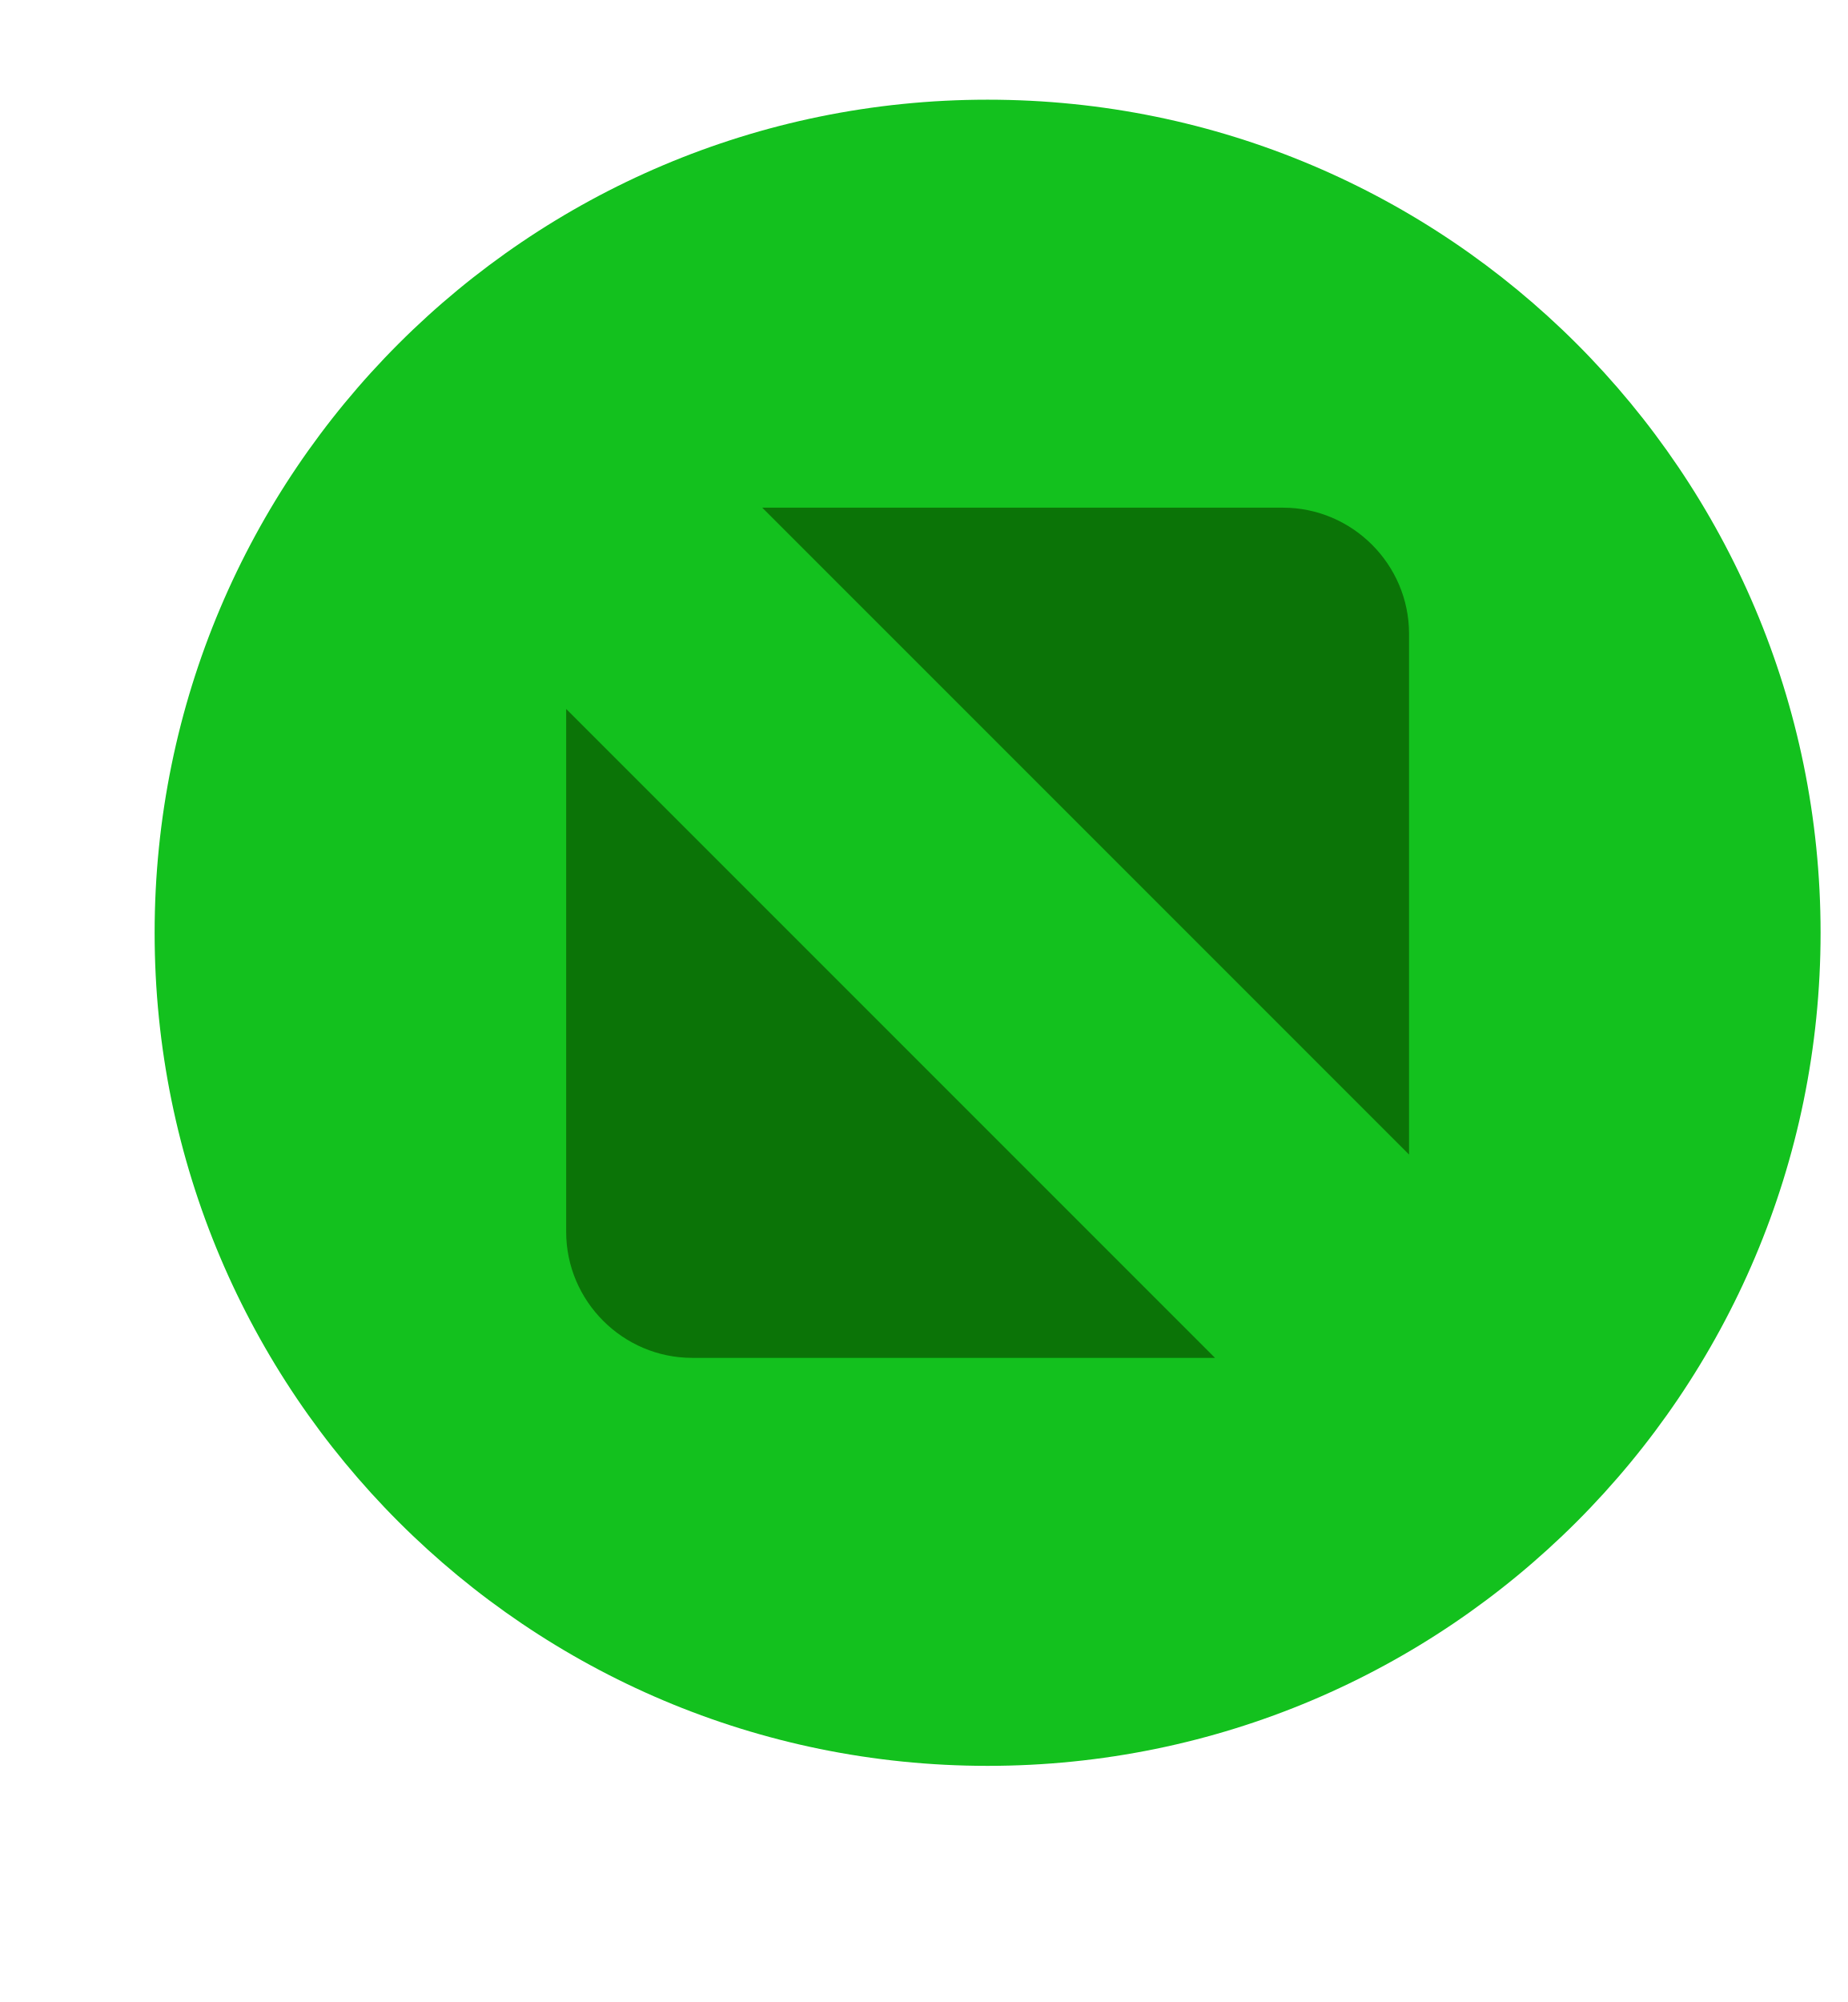
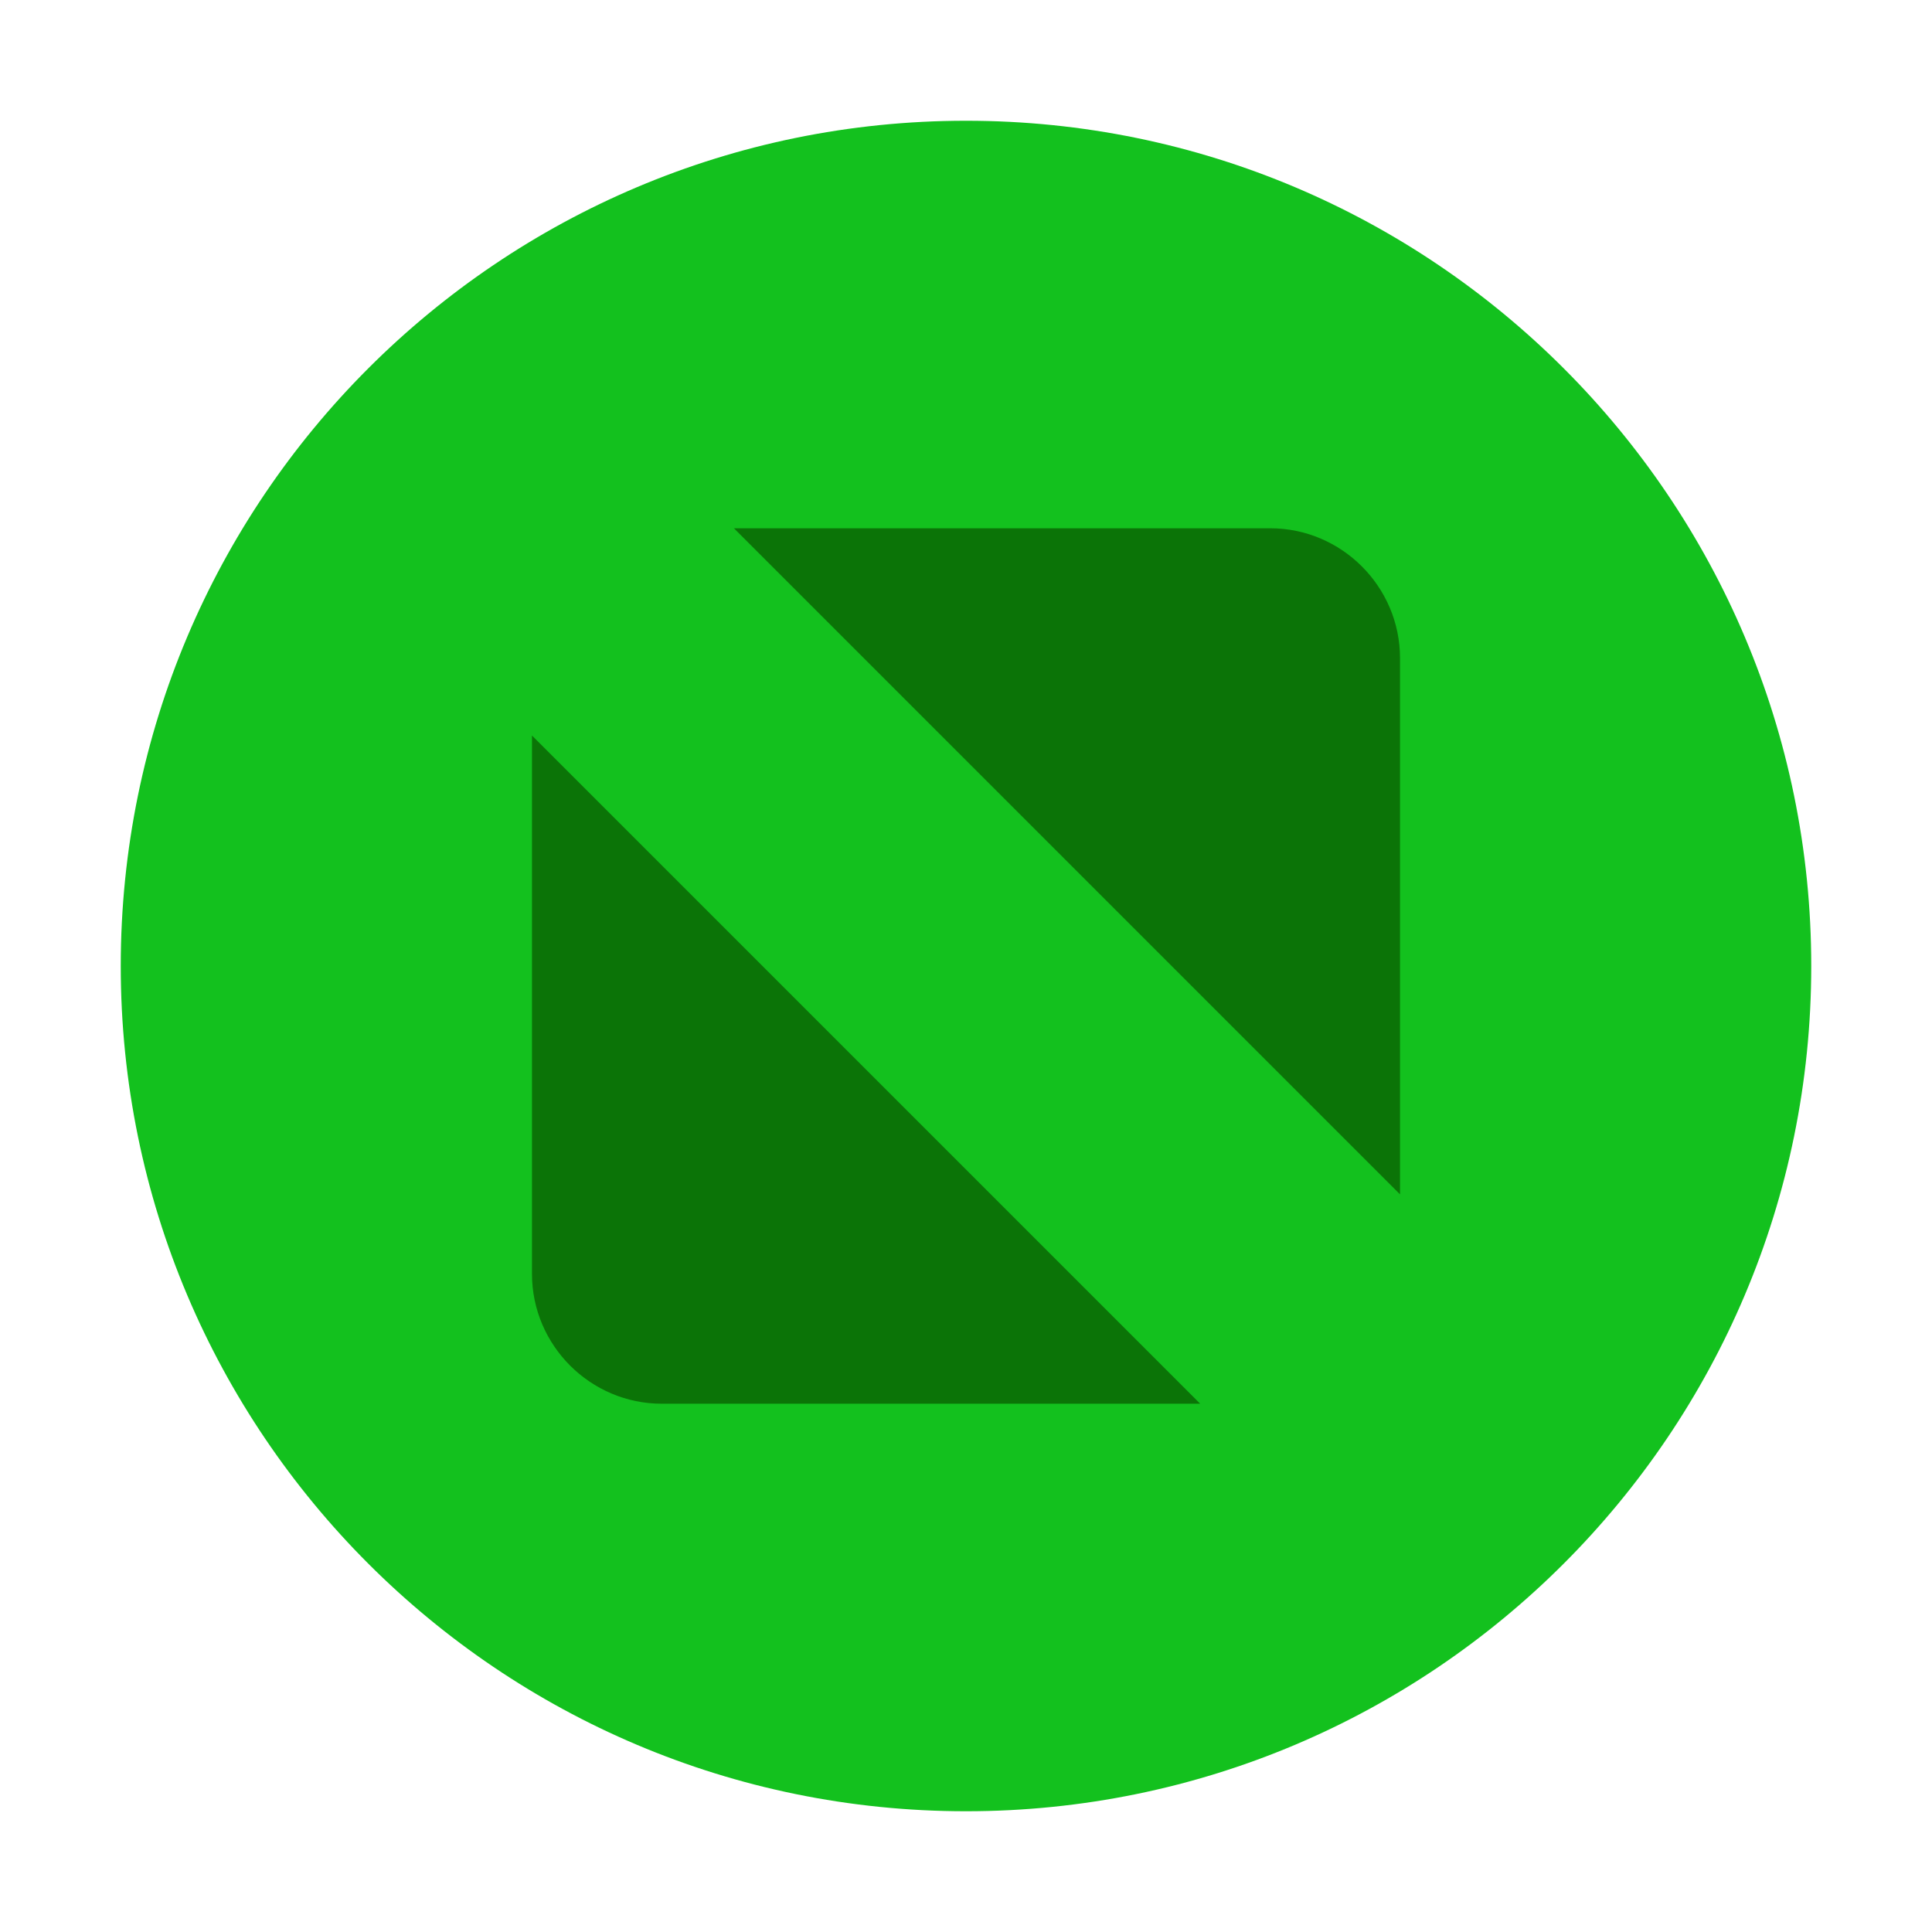
- <svg xmlns="http://www.w3.org/2000/svg" height="13" width="12">
-   <g fill-rule="evenodd" transform="matrix(.01265625 0 0 -.01265625 .8830862 11.58867)">
-     <path d="m437.004 9.645c236.059 0 427.426 191.367 427.426 427.425 0 236.063-191.367 427.43-427.426 427.43-236.066 0-427.434-191.367-427.434-427.43 0-236.058 191.368-427.425 427.434-427.425" fill="#13c11e" />
-     <path d="m437.004 45.996c215.984 0 391.074 175.094 391.074 391.074 0 215.989-175.09 391.078-391.074 391.078-215.988 0-391.078-175.089-391.078-391.078 0-215.98 175.09-391.074 391.078-391.074" fill="#13c11e" />
-     <path d="m321.367 655.176h267.199c35.579 0 64.692-29.11 64.692-64.692v-267.195zm232.324-436.207h-268.253c-35.583 0-64.692 29.109-64.692 64.691v268.254z" fill="#0b7407" />
+ <svg xmlns="http://www.w3.org/2000/svg" height="16" width="16">
+   <g fill-rule="evenodd" transform="matrix(.01265625 0 0 -.01265625 .92804 14.51988)">
+     <path d="m558.777-37.935c305.456 0 553.082 247.626 553.082 553.086 0 305.461-247.625 553.087-553.082 553.087-305.465 0-553.091-247.625-553.091-553.087 0-305.46 247.626-553.086 553.091-553.086" fill="#13c11e" />
+     <path d="m317.364 650.001h267.199c35.579 0 64.692-29.113 64.692-64.695v-267.196zm232.324-436.211h-268.253c-35.583 0-64.692 29.109-64.692 64.691v268.254z" fill="#0b7407" transform="matrix(1.313249 0 0 1.313249 -9.862536 -52.03301)" />
  </g>
</svg>
